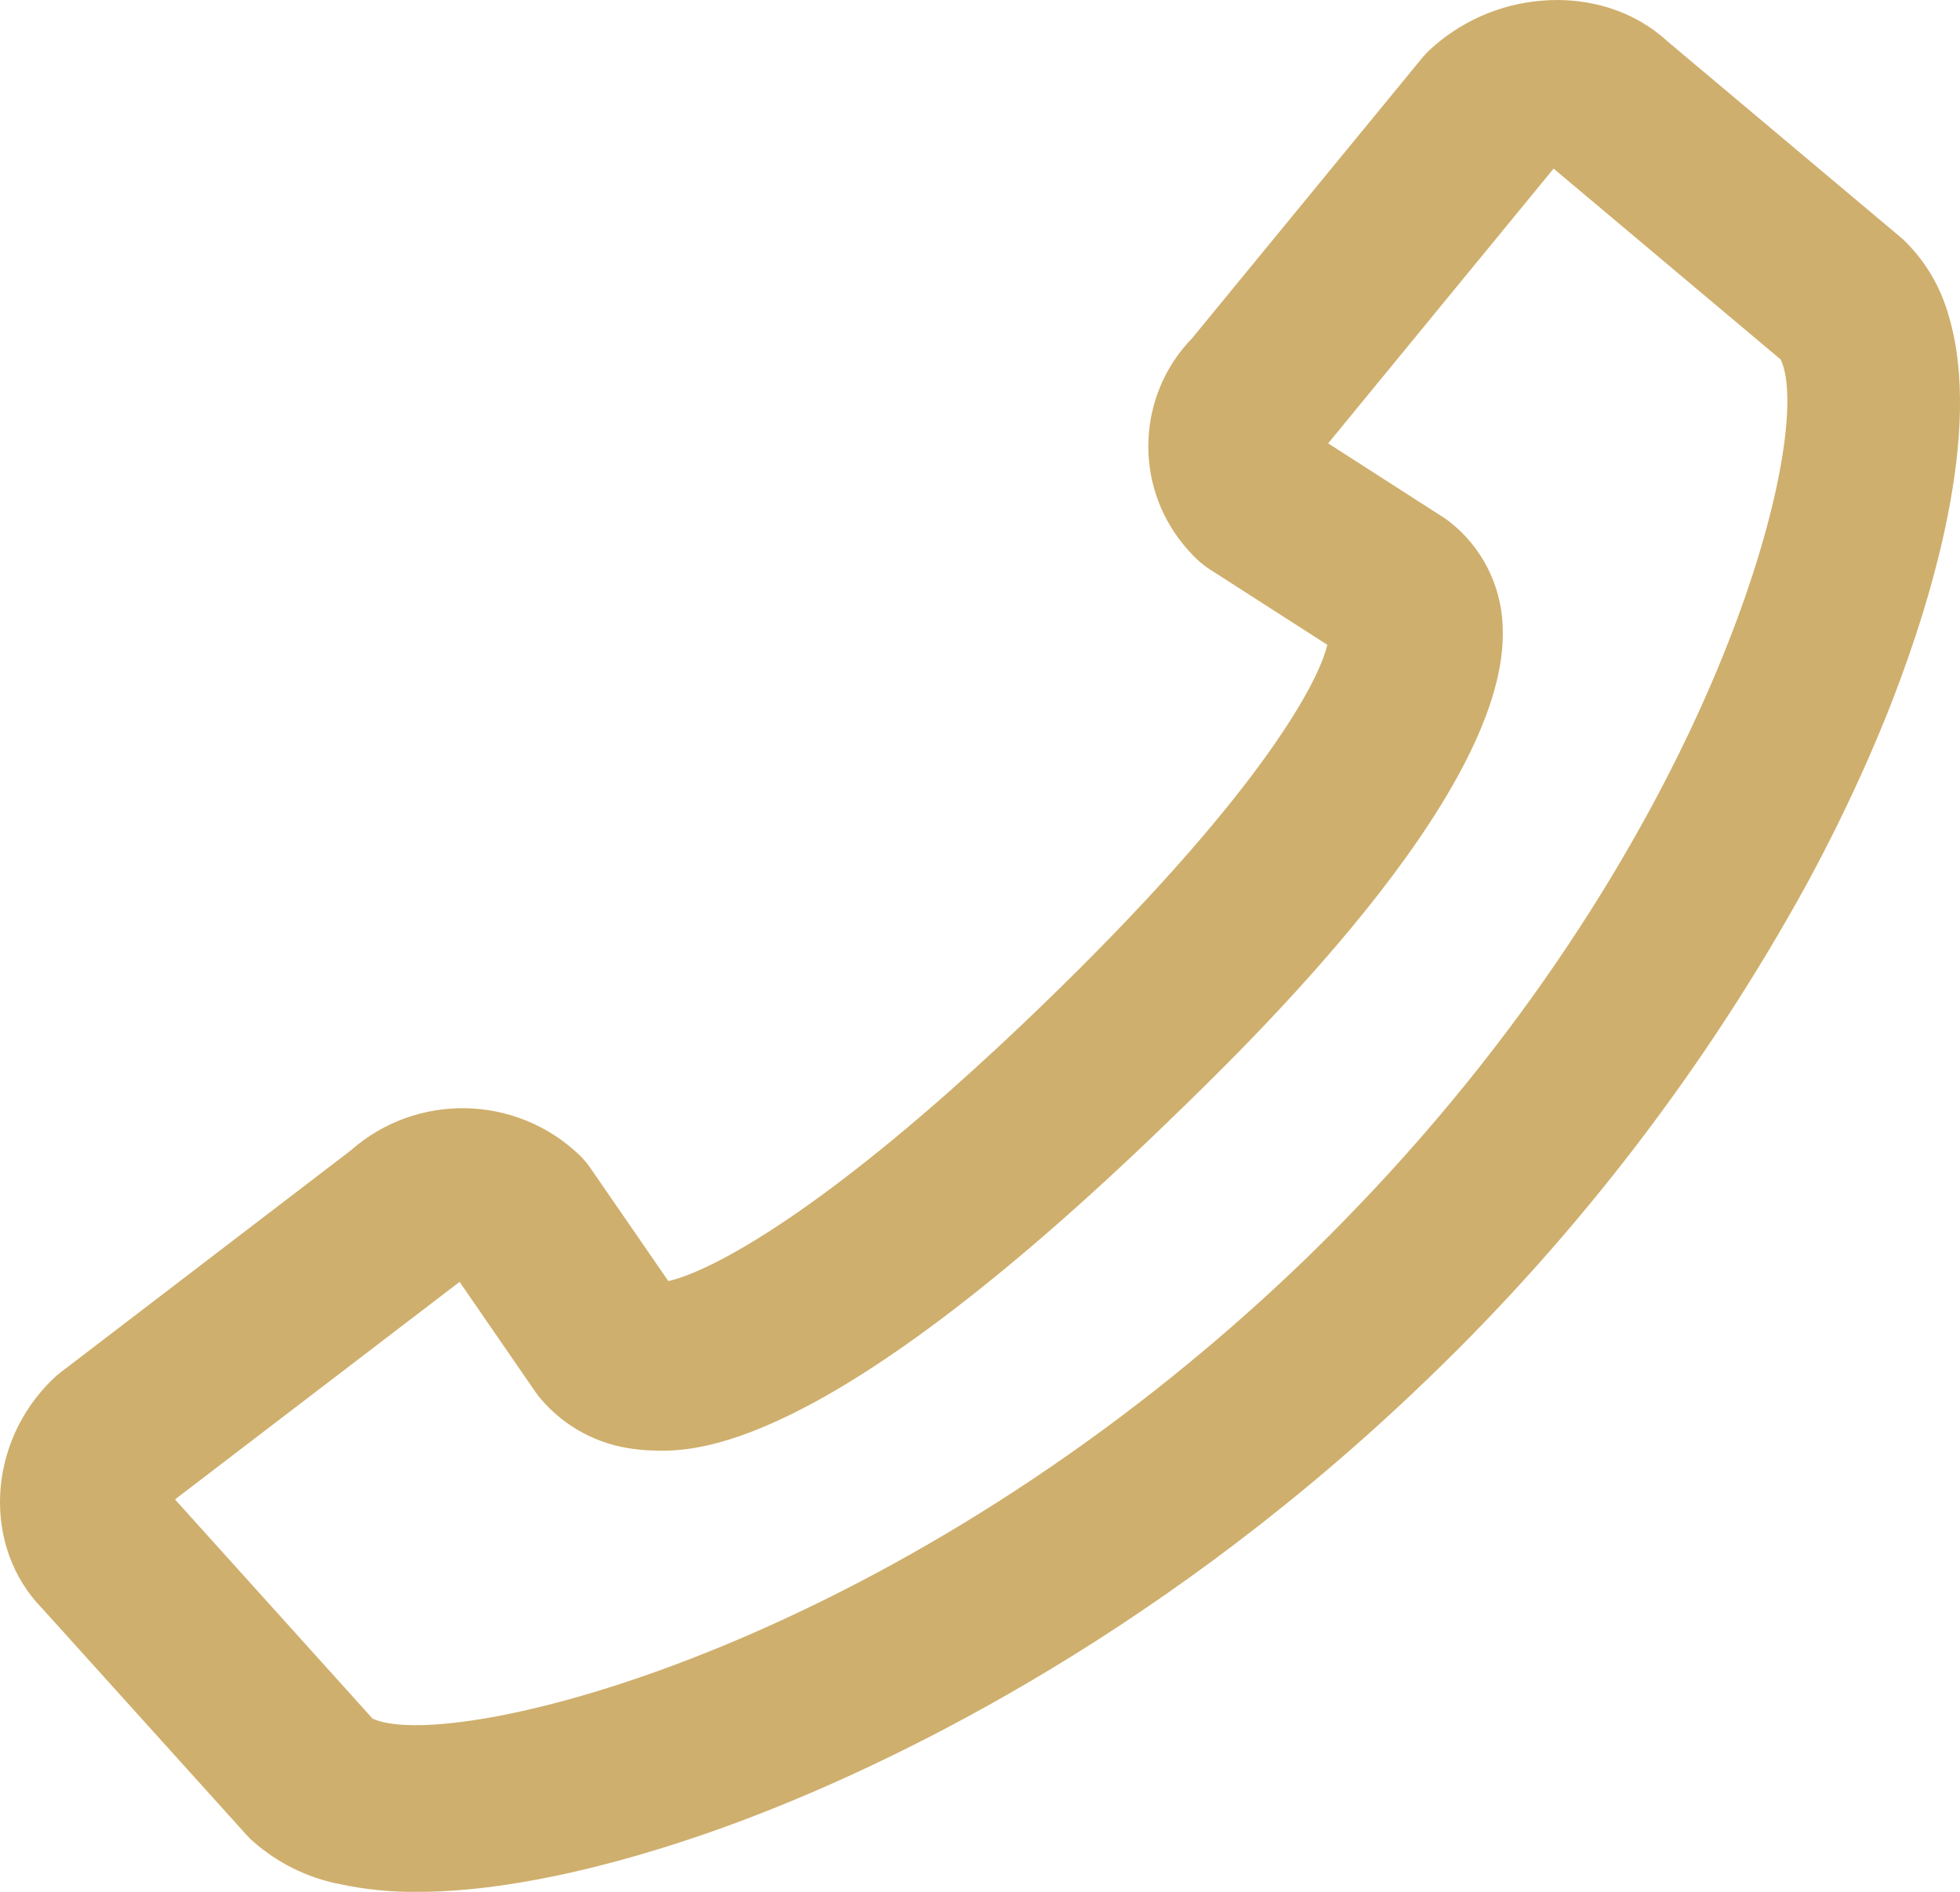
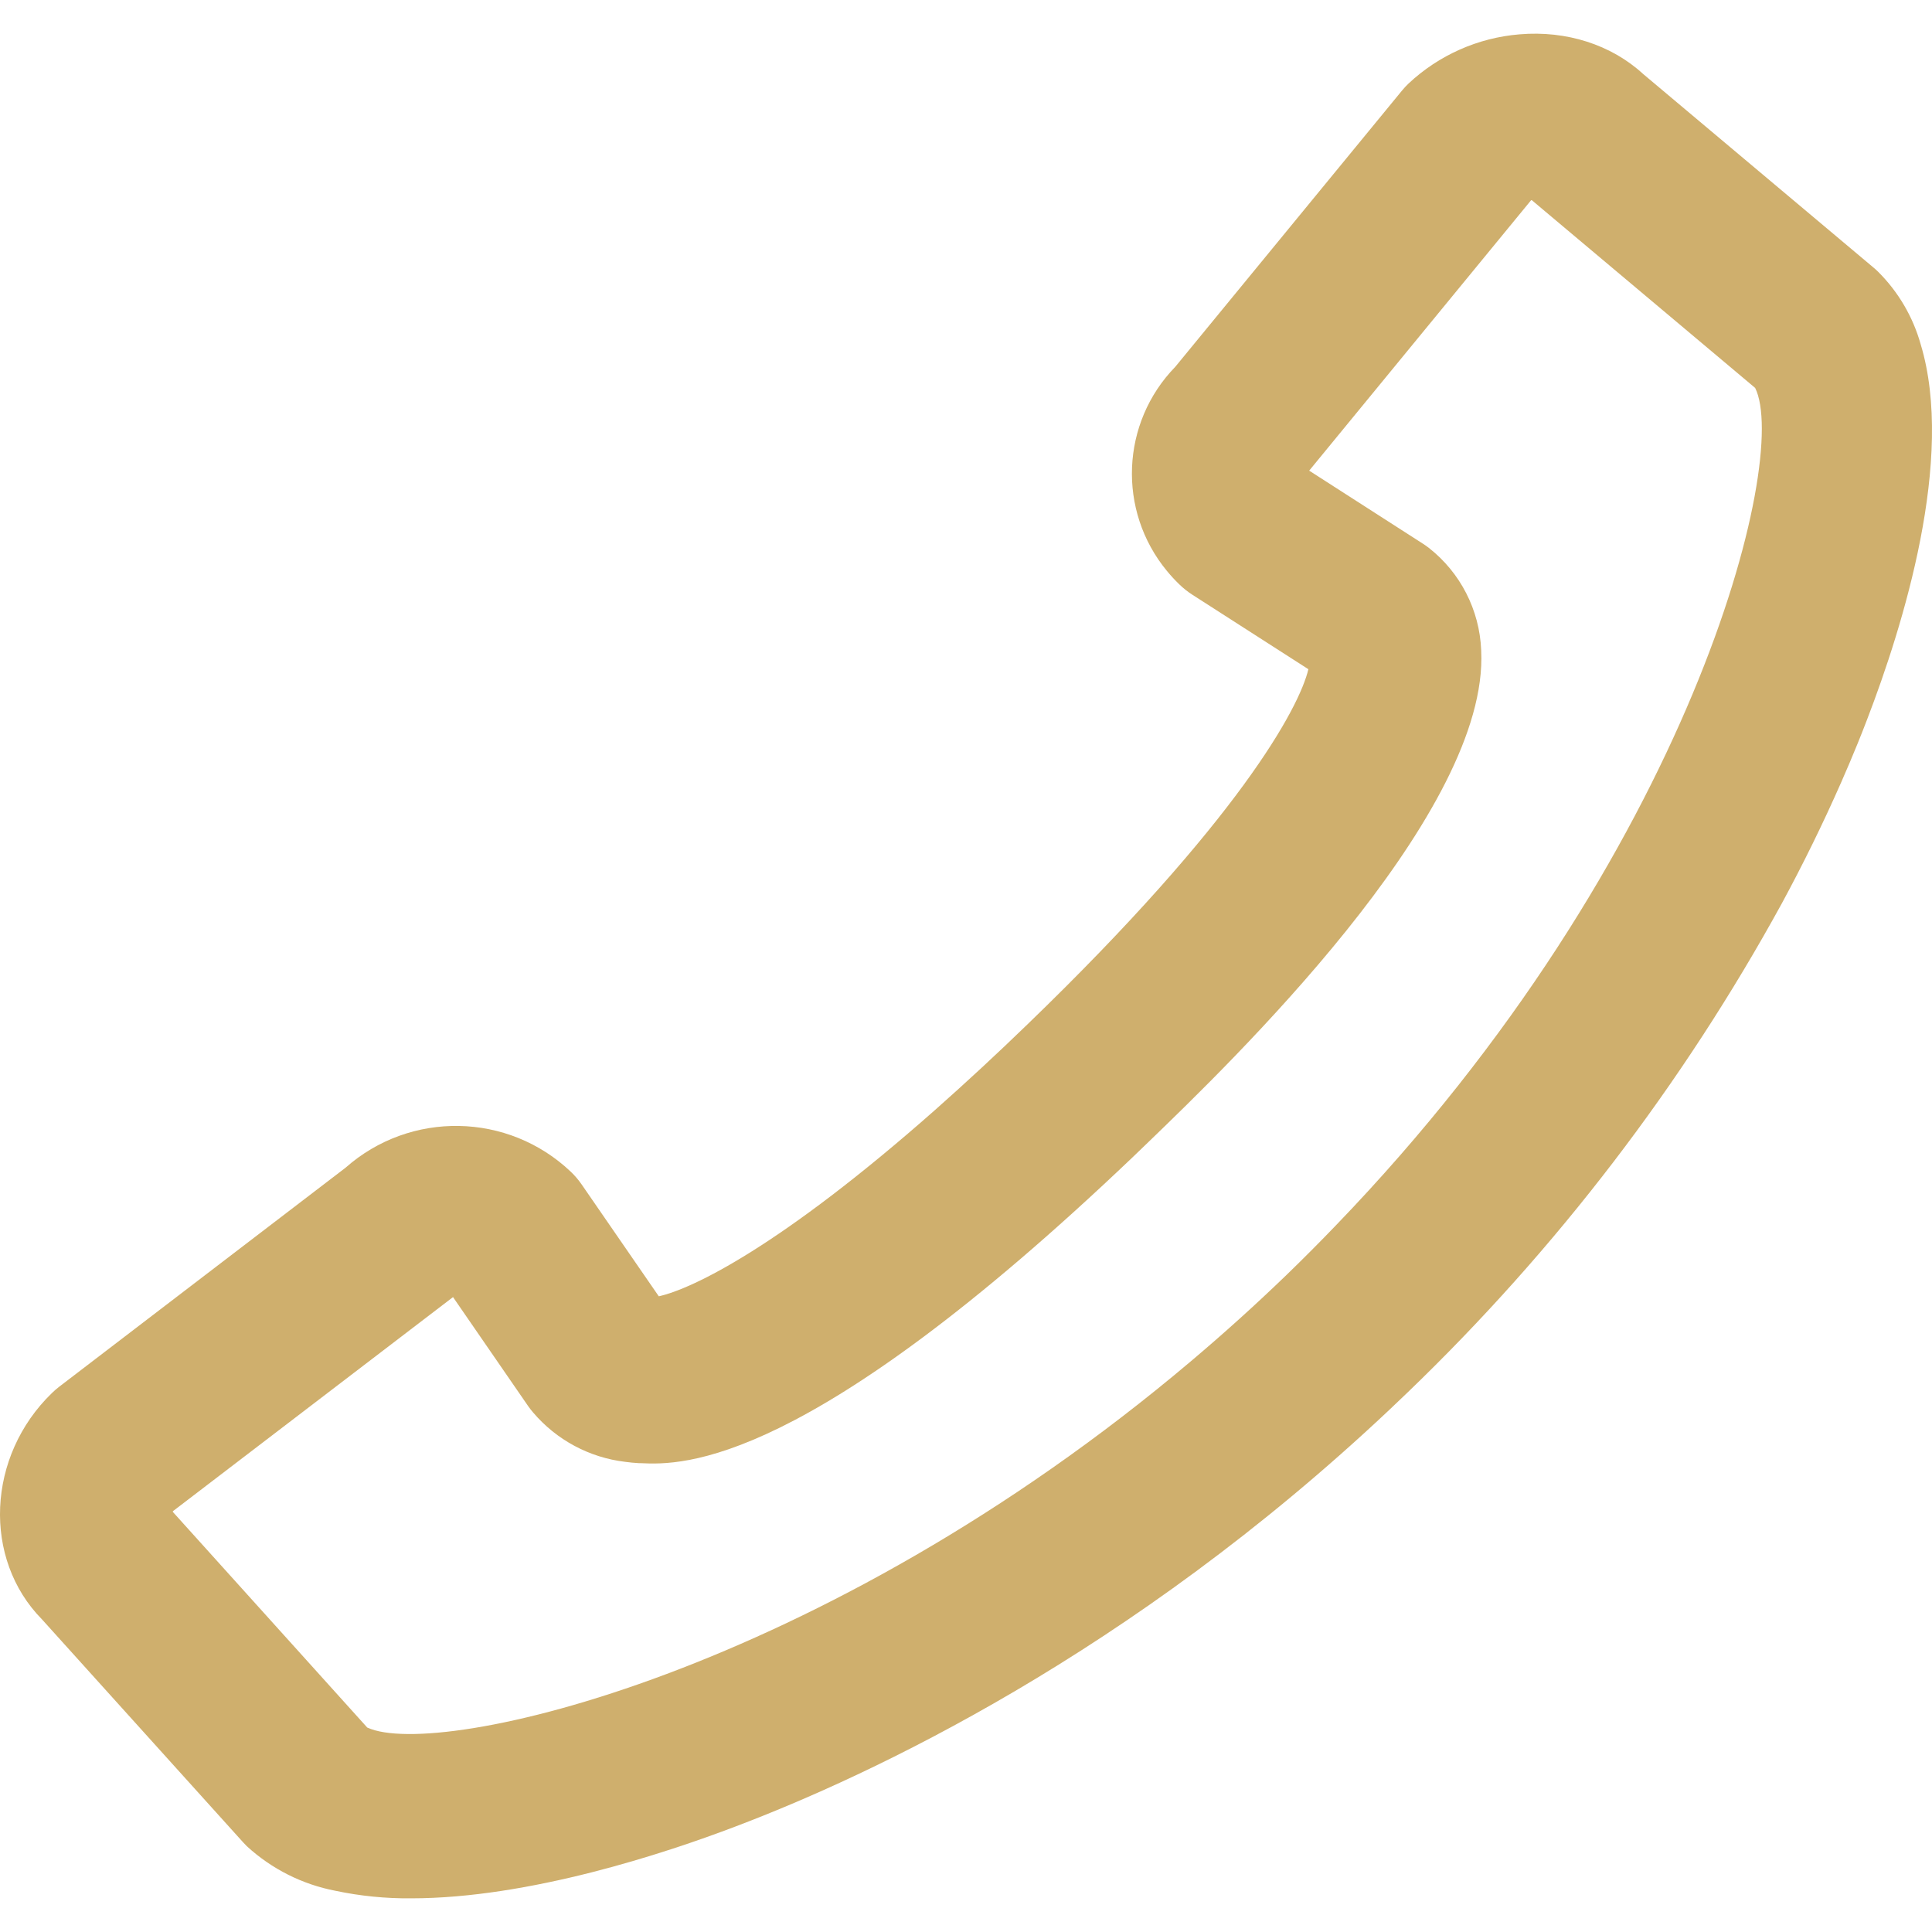
- <svg xmlns="http://www.w3.org/2000/svg" width="29.004" height="27.993" viewBox="169 0 29.004 27.993">
+ <svg xmlns="http://www.w3.org/2000/svg" width="20" height="20" viewBox="169 0 29.004 27.993">
  <path d="M197.194 3.573a1.024 1.024 0 0 0-.065-.059l-3.463-2.91c-.477-.438-1.15-.654-1.854-.594a2.768 2.768 0 0 0-1.668.74c-.035.033-.067.069-.098.106l-3.402 4.145a2.297 2.297 0 0 0-.127 3.063 2.395 2.395 0 0 0 .187.203 1.275 1.275 0 0 0 .198.157l1.74 1.117c-.138.582-1.046 2.27-4.223 5.337a42.627 42.627 0 0 1-1.385 1.283c-2.31 2.04-3.636 2.682-4.144 2.794l-1.158-1.679a1.233 1.233 0 0 0-.162-.19 2.504 2.504 0 0 0-3.384-.06l-4.294 3.284a1.238 1.238 0 0 0-.112.097c-.98.948-1.044 2.49-.15 3.398l3.016 3.343a1.342 1.342 0 0 0 .06.063 2.729 2.729 0 0 0 1.331.669 5.257 5.257 0 0 0 1.136.113c1.767 0 3.811-.675 4.873-1.08 2.006-.76 5.909-2.576 9.812-6.254a31.838 31.838 0 0 0 .276-.263 30.579 30.579 0 0 0 5.616-7.34 25.03 25.03 0 0 0 .889-1.813 22.9 22.9 0 0 0 .248-.585 19.648 19.648 0 0 0 .143-.363c.542-1.41 1.322-3.92.804-5.632a2.483 2.483 0 0 0-.64-1.09Zm-10.312 16.354a29.235 29.235 0 0 0 1.43-1.291 29.164 29.164 0 0 0 .747-.75c5.355-5.557 6.816-11.514 6.29-12.568l-3.355-2.82a.1.1 0 0 1-.002.001.032.032 0 0 0-.008.003l-3.33 4.058 1.7 1.092a1.25 1.25 0 0 1 .097.068 2.056 2.056 0 0 1 .785 1.533 2.286 2.286 0 0 1 .003.125c0 2.436-3.75 6.057-4.997 7.26a53.496 53.496 0 0 1-.24.231c-4.884 4.655-6.748 4.623-7.387 4.591a18.473 18.473 0 0 1-.024 0 2.517 2.517 0 0 1-.207-.02 2.146 2.146 0 0 1-1.38-.74 1.206 1.206 0 0 1-.072-.092l-1.131-1.641-4.205 3.214a.082.082 0 0 0 0 .003.065.065 0 0 0-.003.006l2.921 3.24a.542.542 0 0 0 .002 0c1.055.488 6.806-.802 12.366-5.503ZM191.99 2.5h.003" fill="rgba(207, 175, 109, 1)" fill-rule="evenodd" data-name="phone copy 2" />
</svg>
